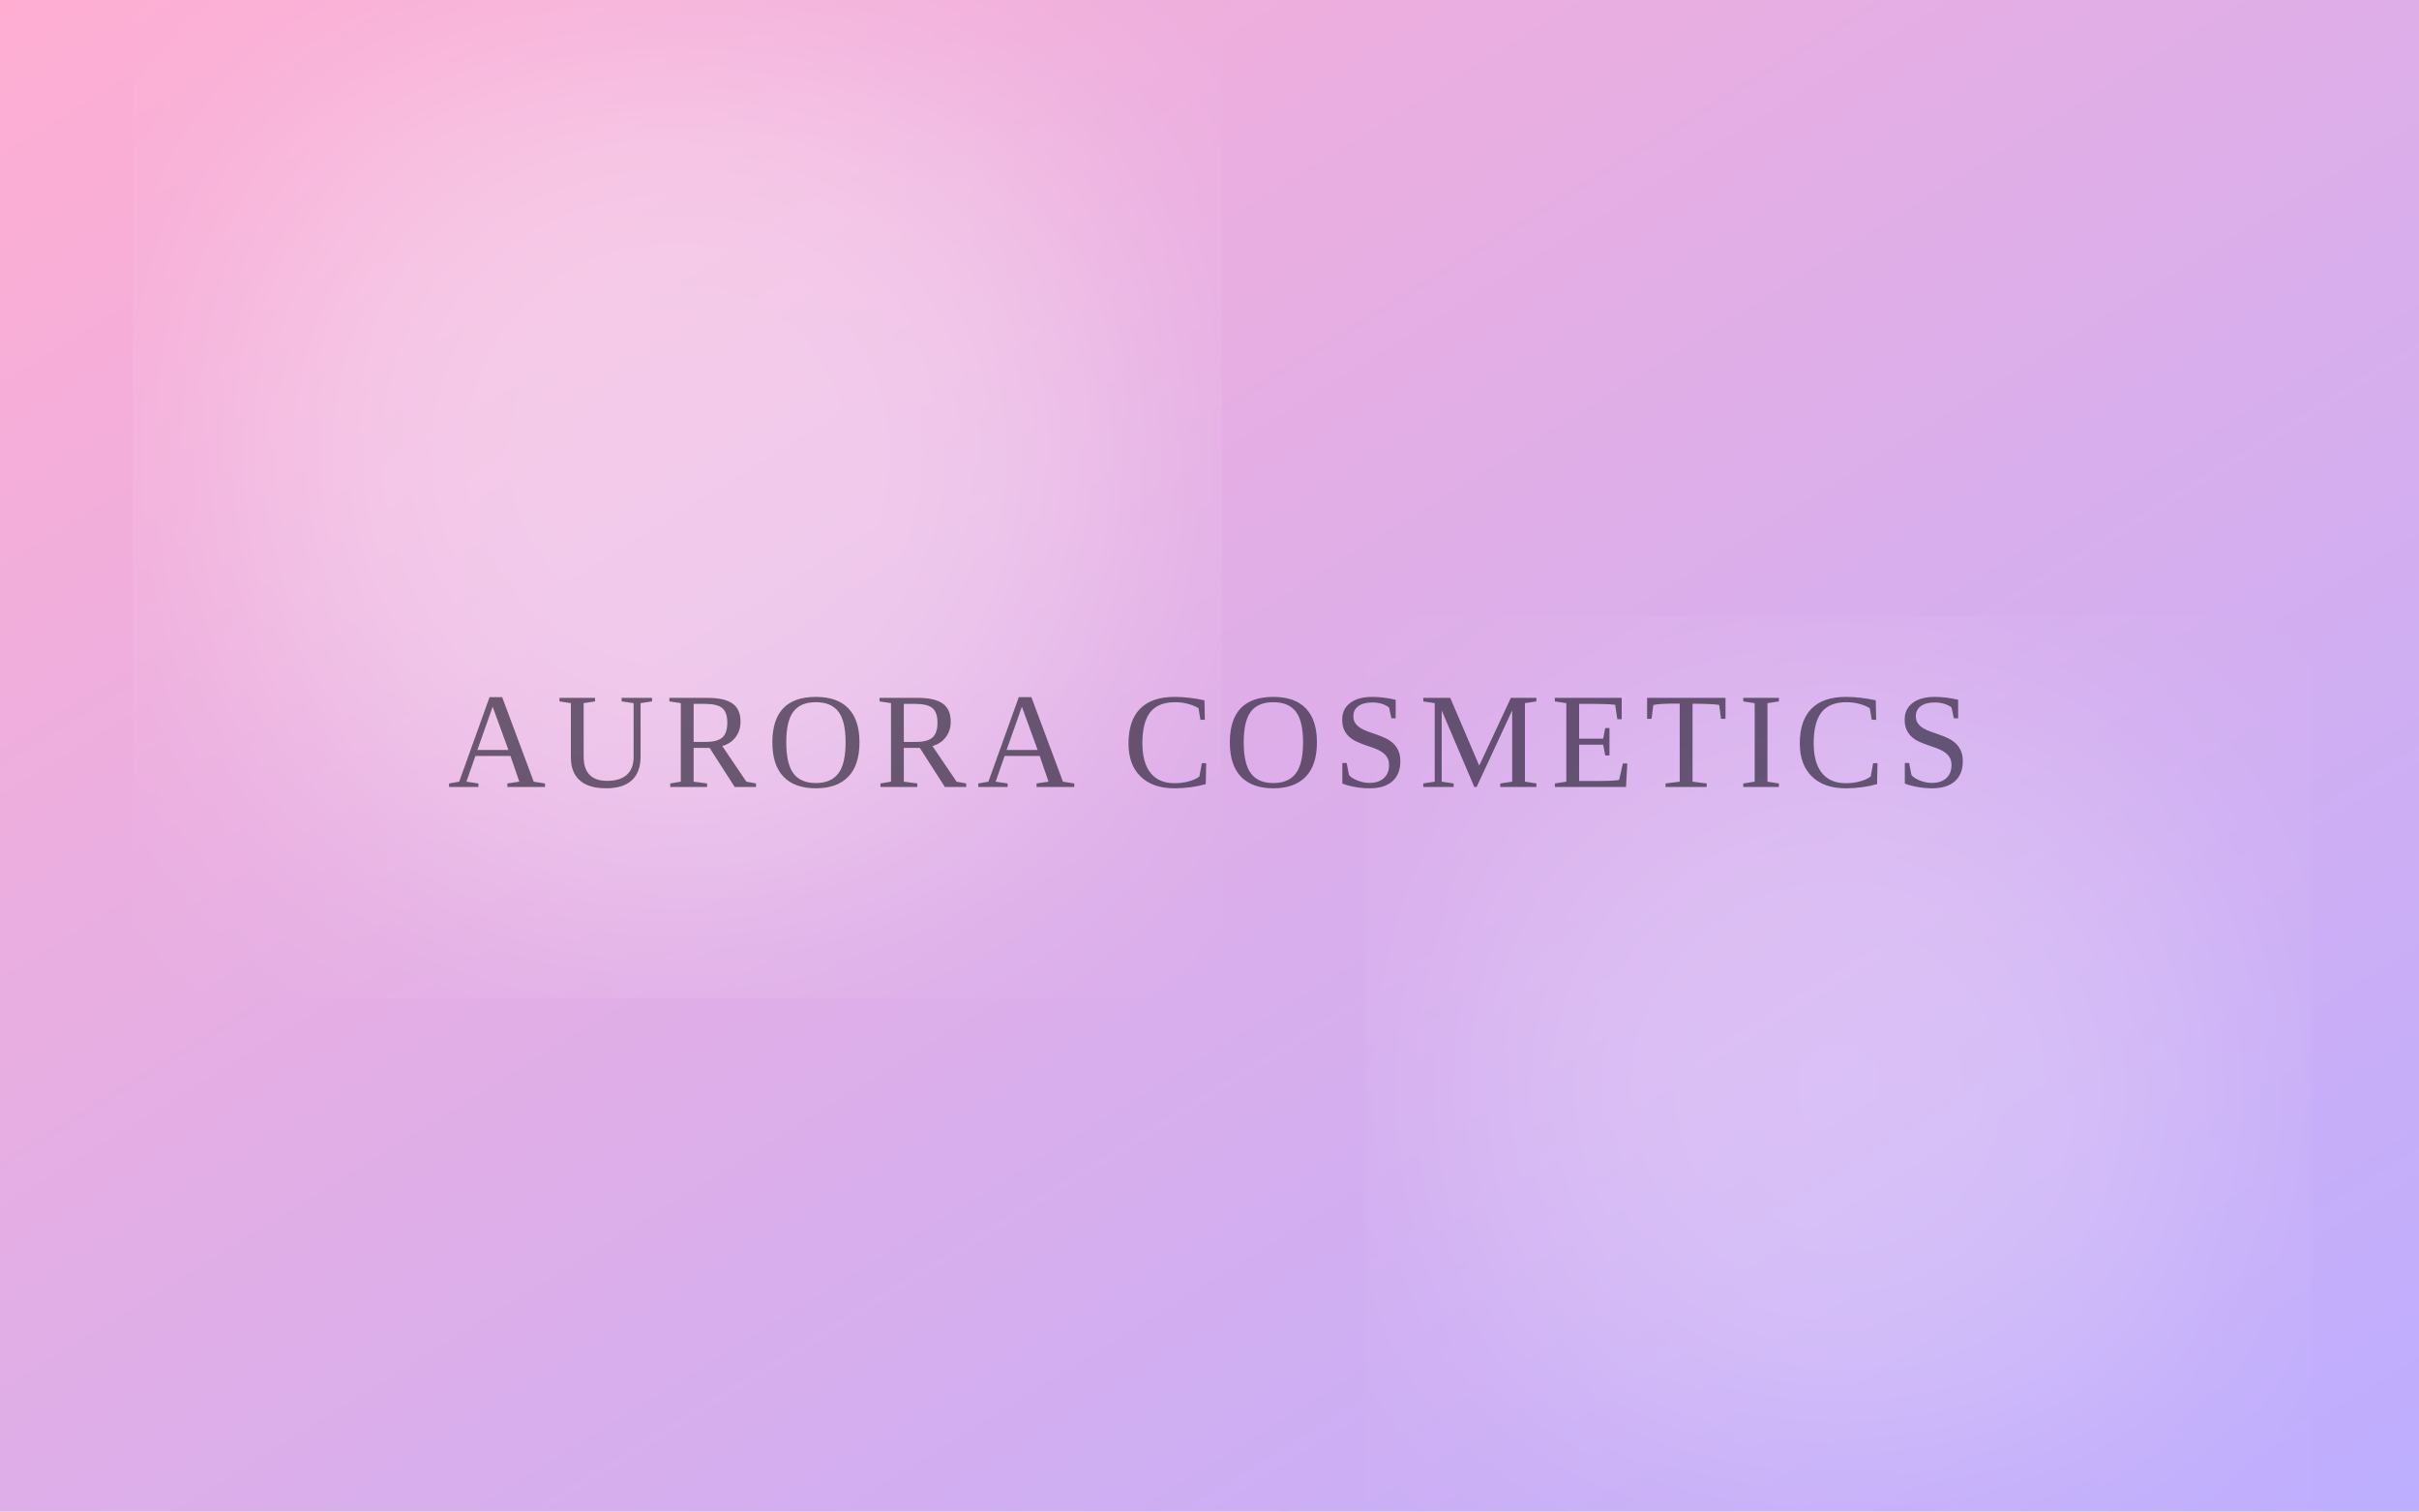
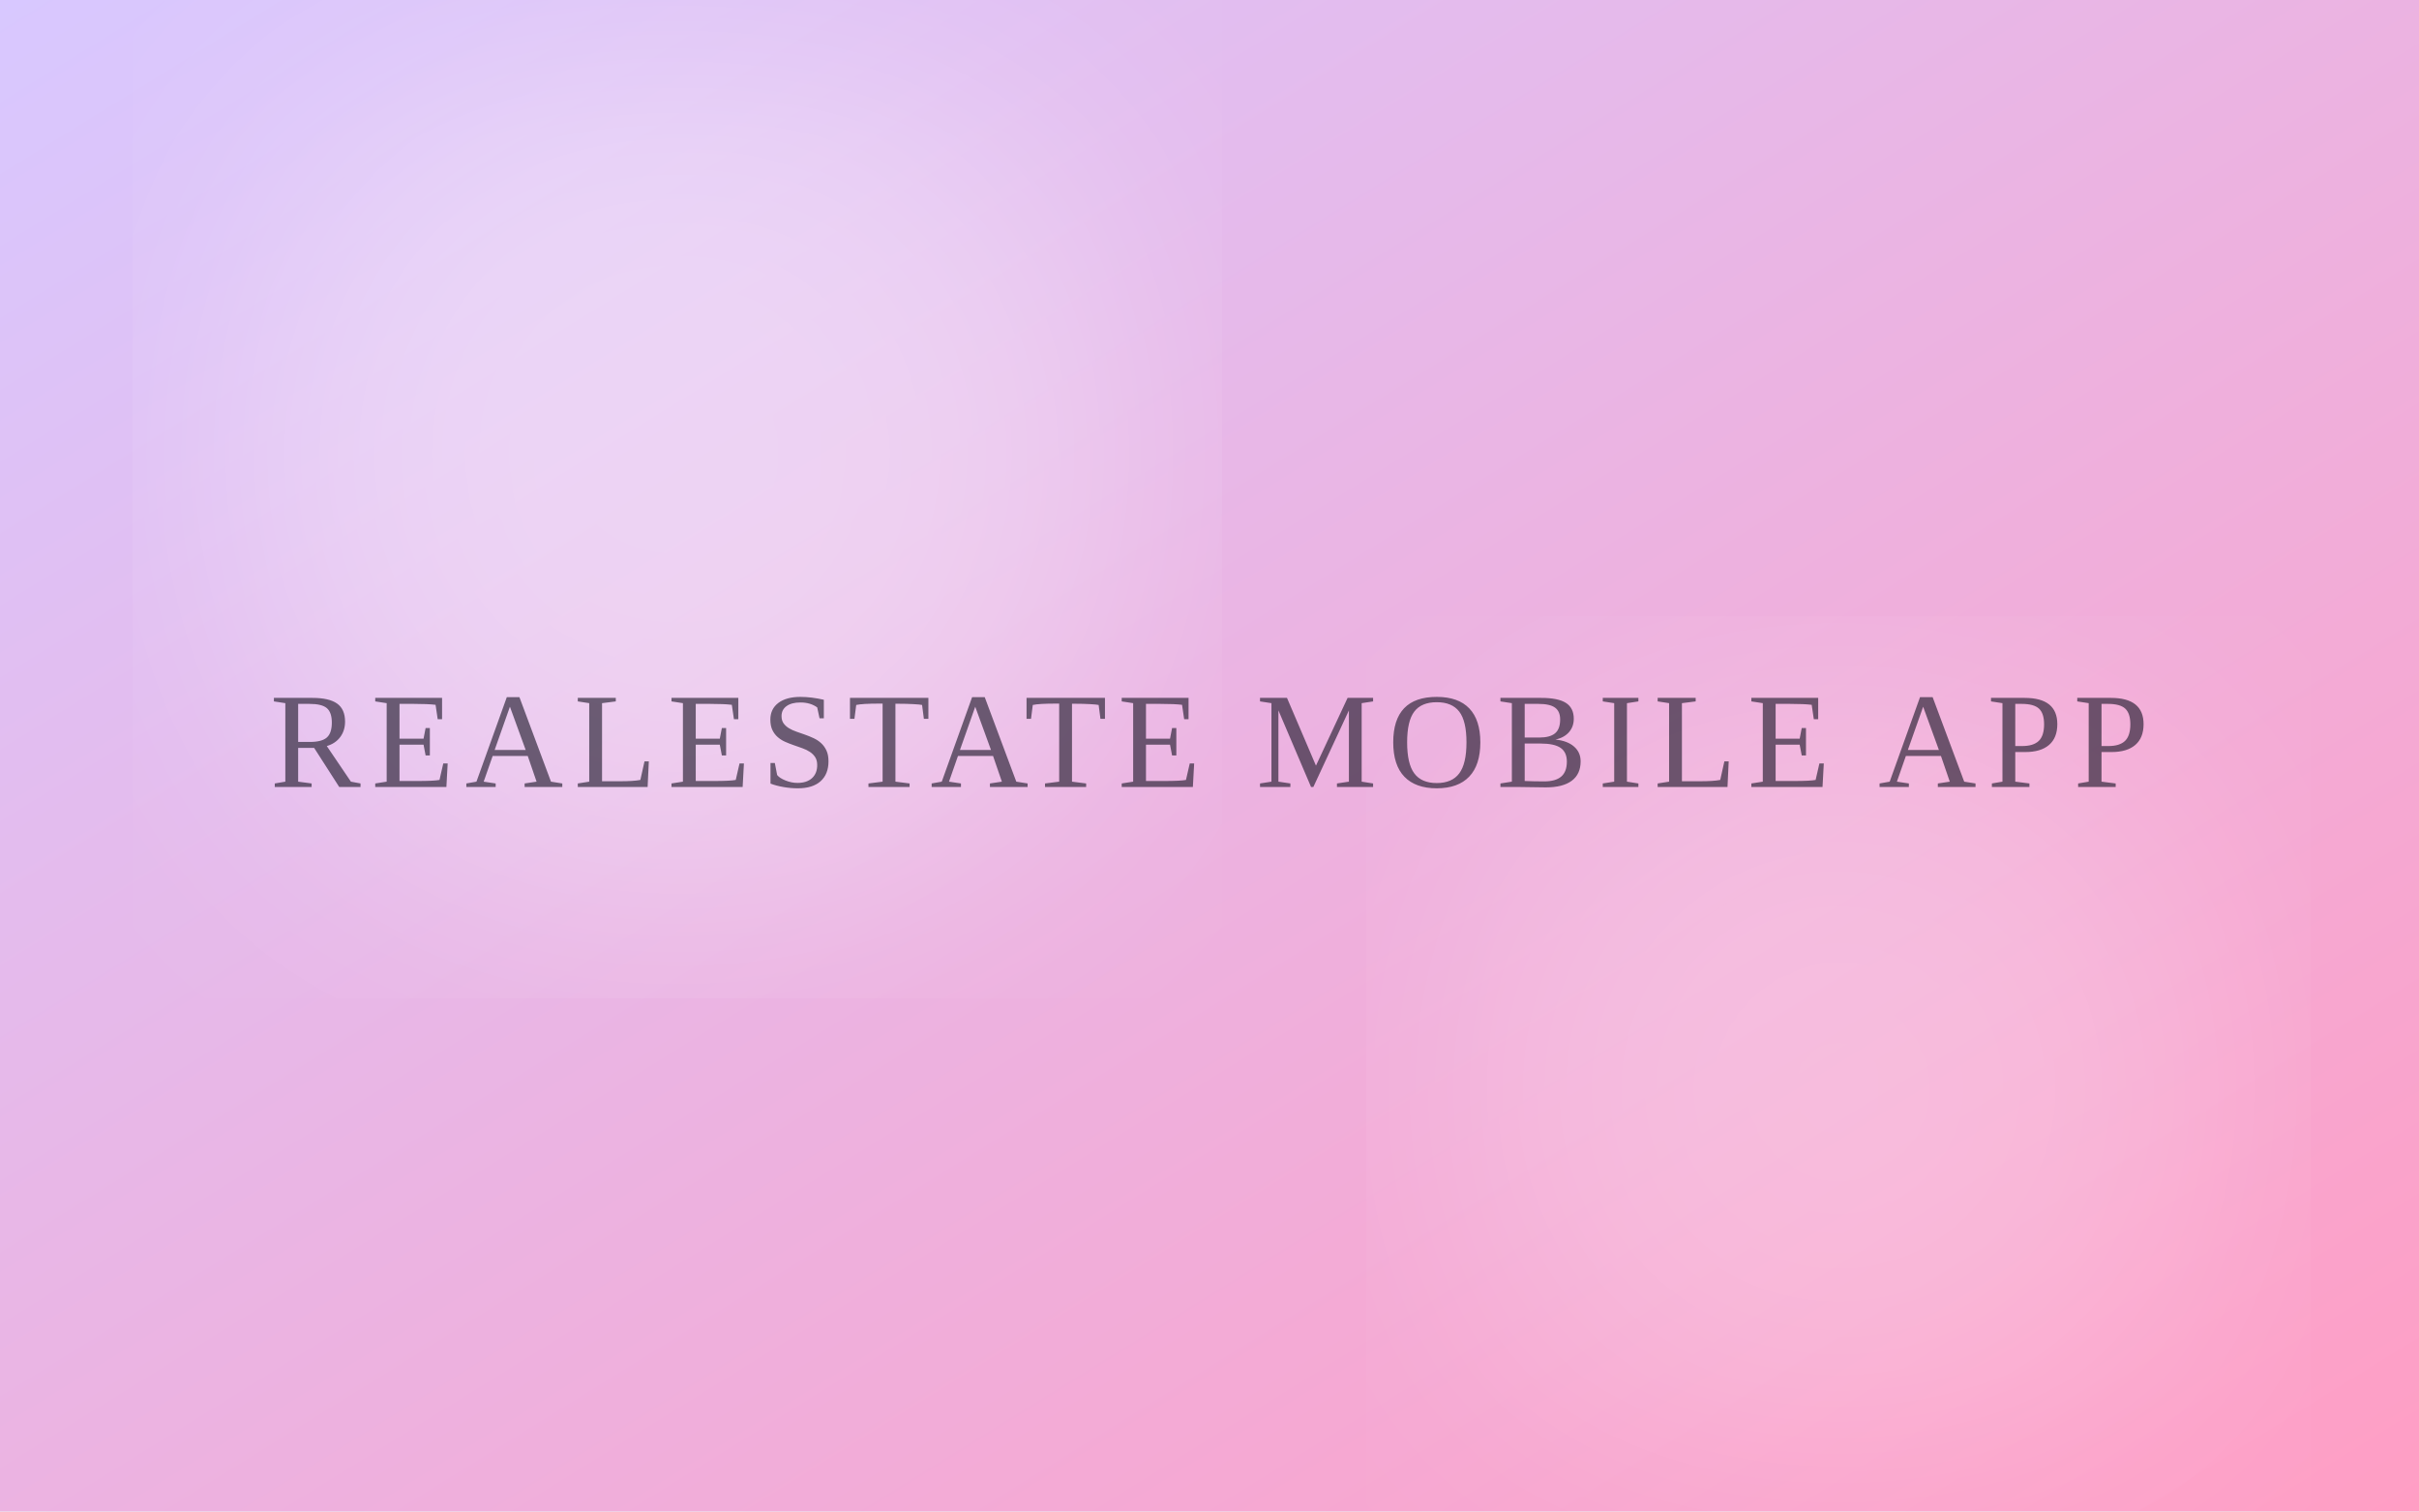
- <svg xmlns="http://www.w3.org/2000/svg" viewBox="0 0 1600 1000" width="1600" height="1000" role="img" aria-label="AURORA COSMETICS">
+ <svg xmlns="http://www.w3.org/2000/svg" viewBox="0 0 1600 1000" width="1600" height="1000" role="img" aria-label="REALESTATE MOBILE APP">
  <defs>
    <linearGradient id="g" x1="0" y1="0" x2="1" y2="1">
-       <stop offset="0%" stop-color="#ffaed2" />
-       <stop offset="100%" stop-color="#bdaeff" />
+       <stop offset="0%" stop-color="#d8c8ff" />
+       <stop offset="100%" stop-color="#ff9ec4" />
    </linearGradient>
    <filter id="blur">
      <feGaussianBlur stdDeviation="96" />
    </filter>
  </defs>
  <rect width="1600" height="1000" fill="url(#g)" />
  <circle cx="448" cy="300" r="300" fill="#ffffff" opacity="0.35" filter="url(#blur)" />
  <circle cx="1216" cy="720" r="260" fill="#ffffff" opacity="0.22" filter="url(#blur)" />
-   <text x="50%" y="50%" dominant-baseline="middle" text-anchor="middle" font-family="Georgia, 'Times New Roman', serif" font-size="90" fill="#1a1526" opacity="0.62" letter-spacing="7">AURORA COSMETICS</text>
+   <text x="50%" y="50%" dominant-baseline="middle" text-anchor="middle" font-family="Georgia, 'Times New Roman', serif" font-size="90" fill="#1a1526" opacity="0.62" letter-spacing="7">REALESTATE MOBILE APP</text>
</svg>
